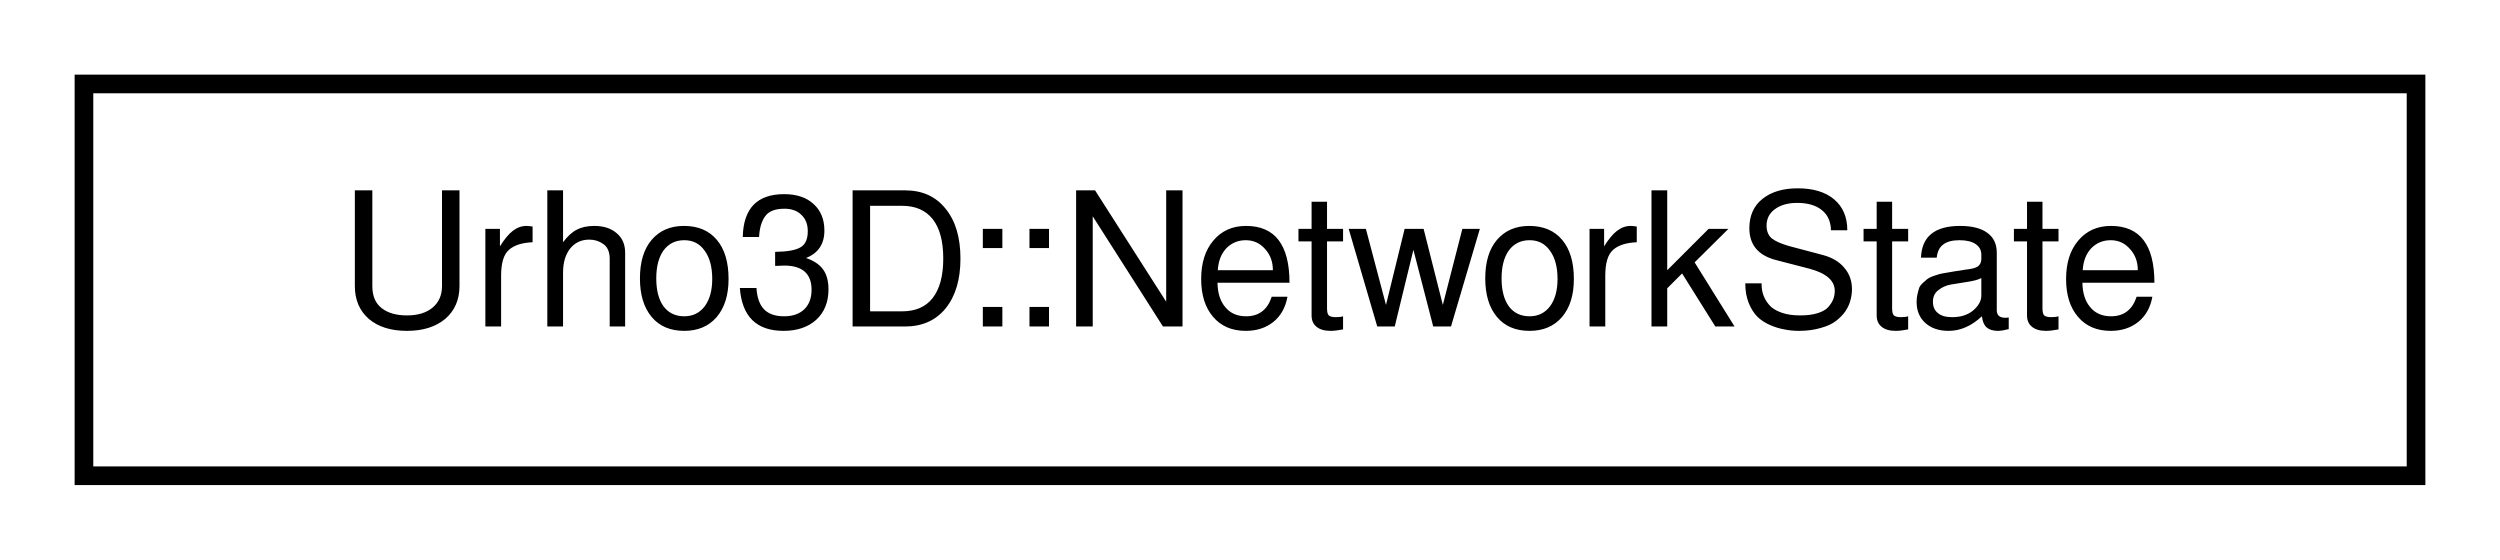
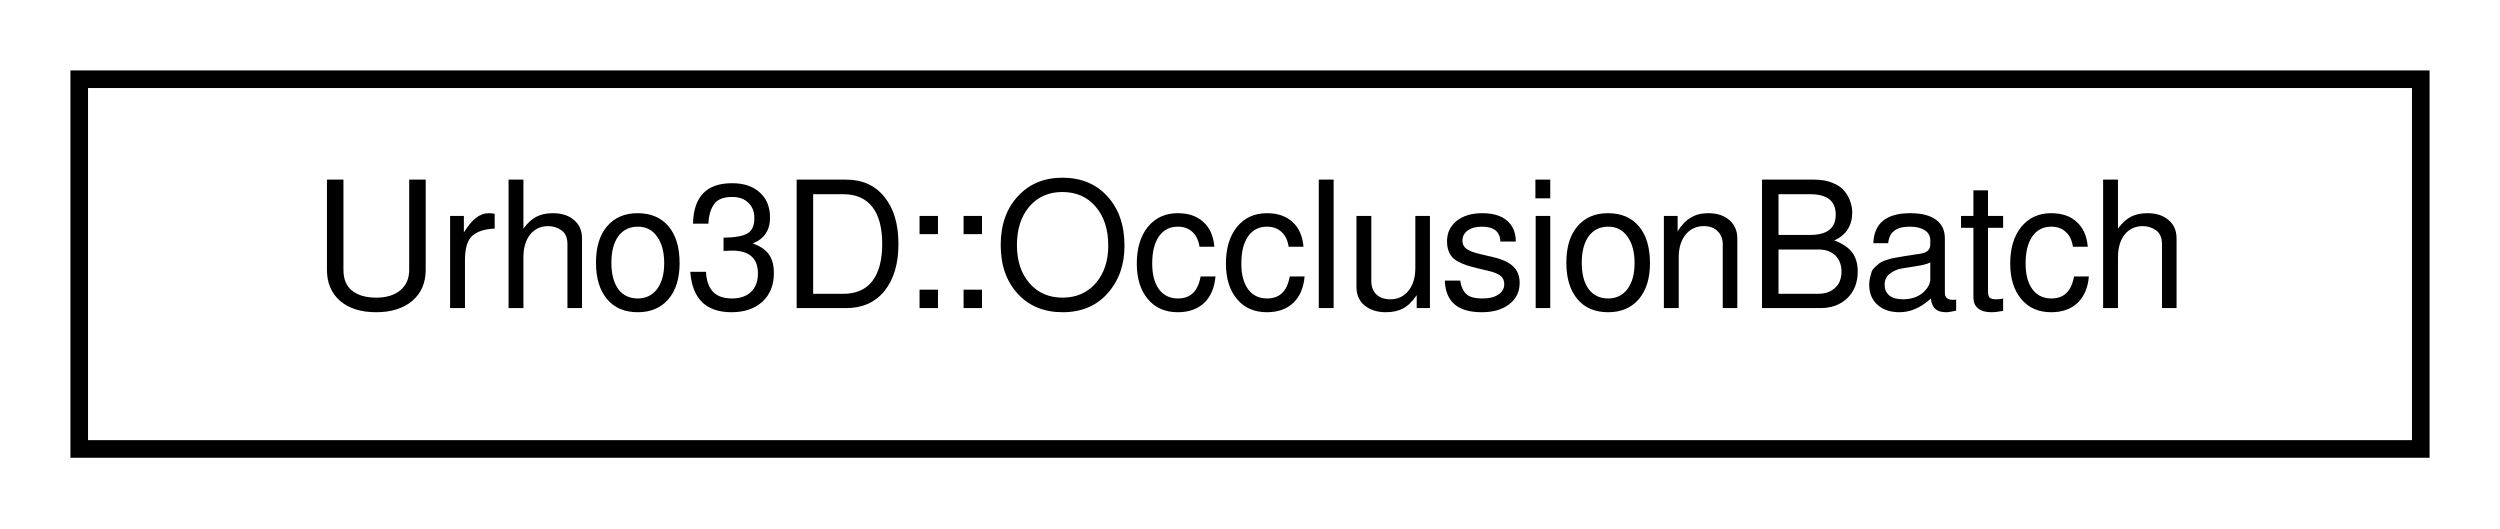
- <svg xmlns="http://www.w3.org/2000/svg" xmlns:xlink="http://www.w3.org/1999/xlink" width="134pt" height="30pt" viewBox="0.00 0.00 134.00 30.00">
+ <svg xmlns="http://www.w3.org/2000/svg" xmlns:xlink="http://www.w3.org/1999/xlink" width="142pt" height="30pt" viewBox="0.00 0.00 142.00 30.00">
  <g id="graph1" class="graph" transform="scale(1 1) rotate(0) translate(4 26)">
    <g id="node1" class="node">
-       <a xlink:href="struct_urho3_d_1_1_network_state.html" target="_top" xlink:title="Per-object attribute state for network replication, allocated on demand.">
-         <polygon fill="none" stroke="black" points="0.5,-0.5 0.5,-21.5 125.5,-21.5 125.5,-0.5 0.5,-0.5" />
-         <text text-anchor="middle" x="63" y="-8.5" font-family="FreeSans" font-size="10.00">Urho3D::NetworkState</text>
+       <a xlink:href="struct_urho3_d_1_1_occlusion_batch.html" target="_top" xlink:title="Stored occlusion render job.">
+         <polygon fill="none" stroke="black" points="0.5,-0.5 0.5,-21.5 133.5,-21.5 133.5,-0.5 0.5,-0.5" />
+         <text text-anchor="middle" x="67" y="-8.5" font-family="FreeSans" font-size="10.00">Urho3D::OcclusionBatch</text>
      </a>
    </g>
  </g>
</svg>
